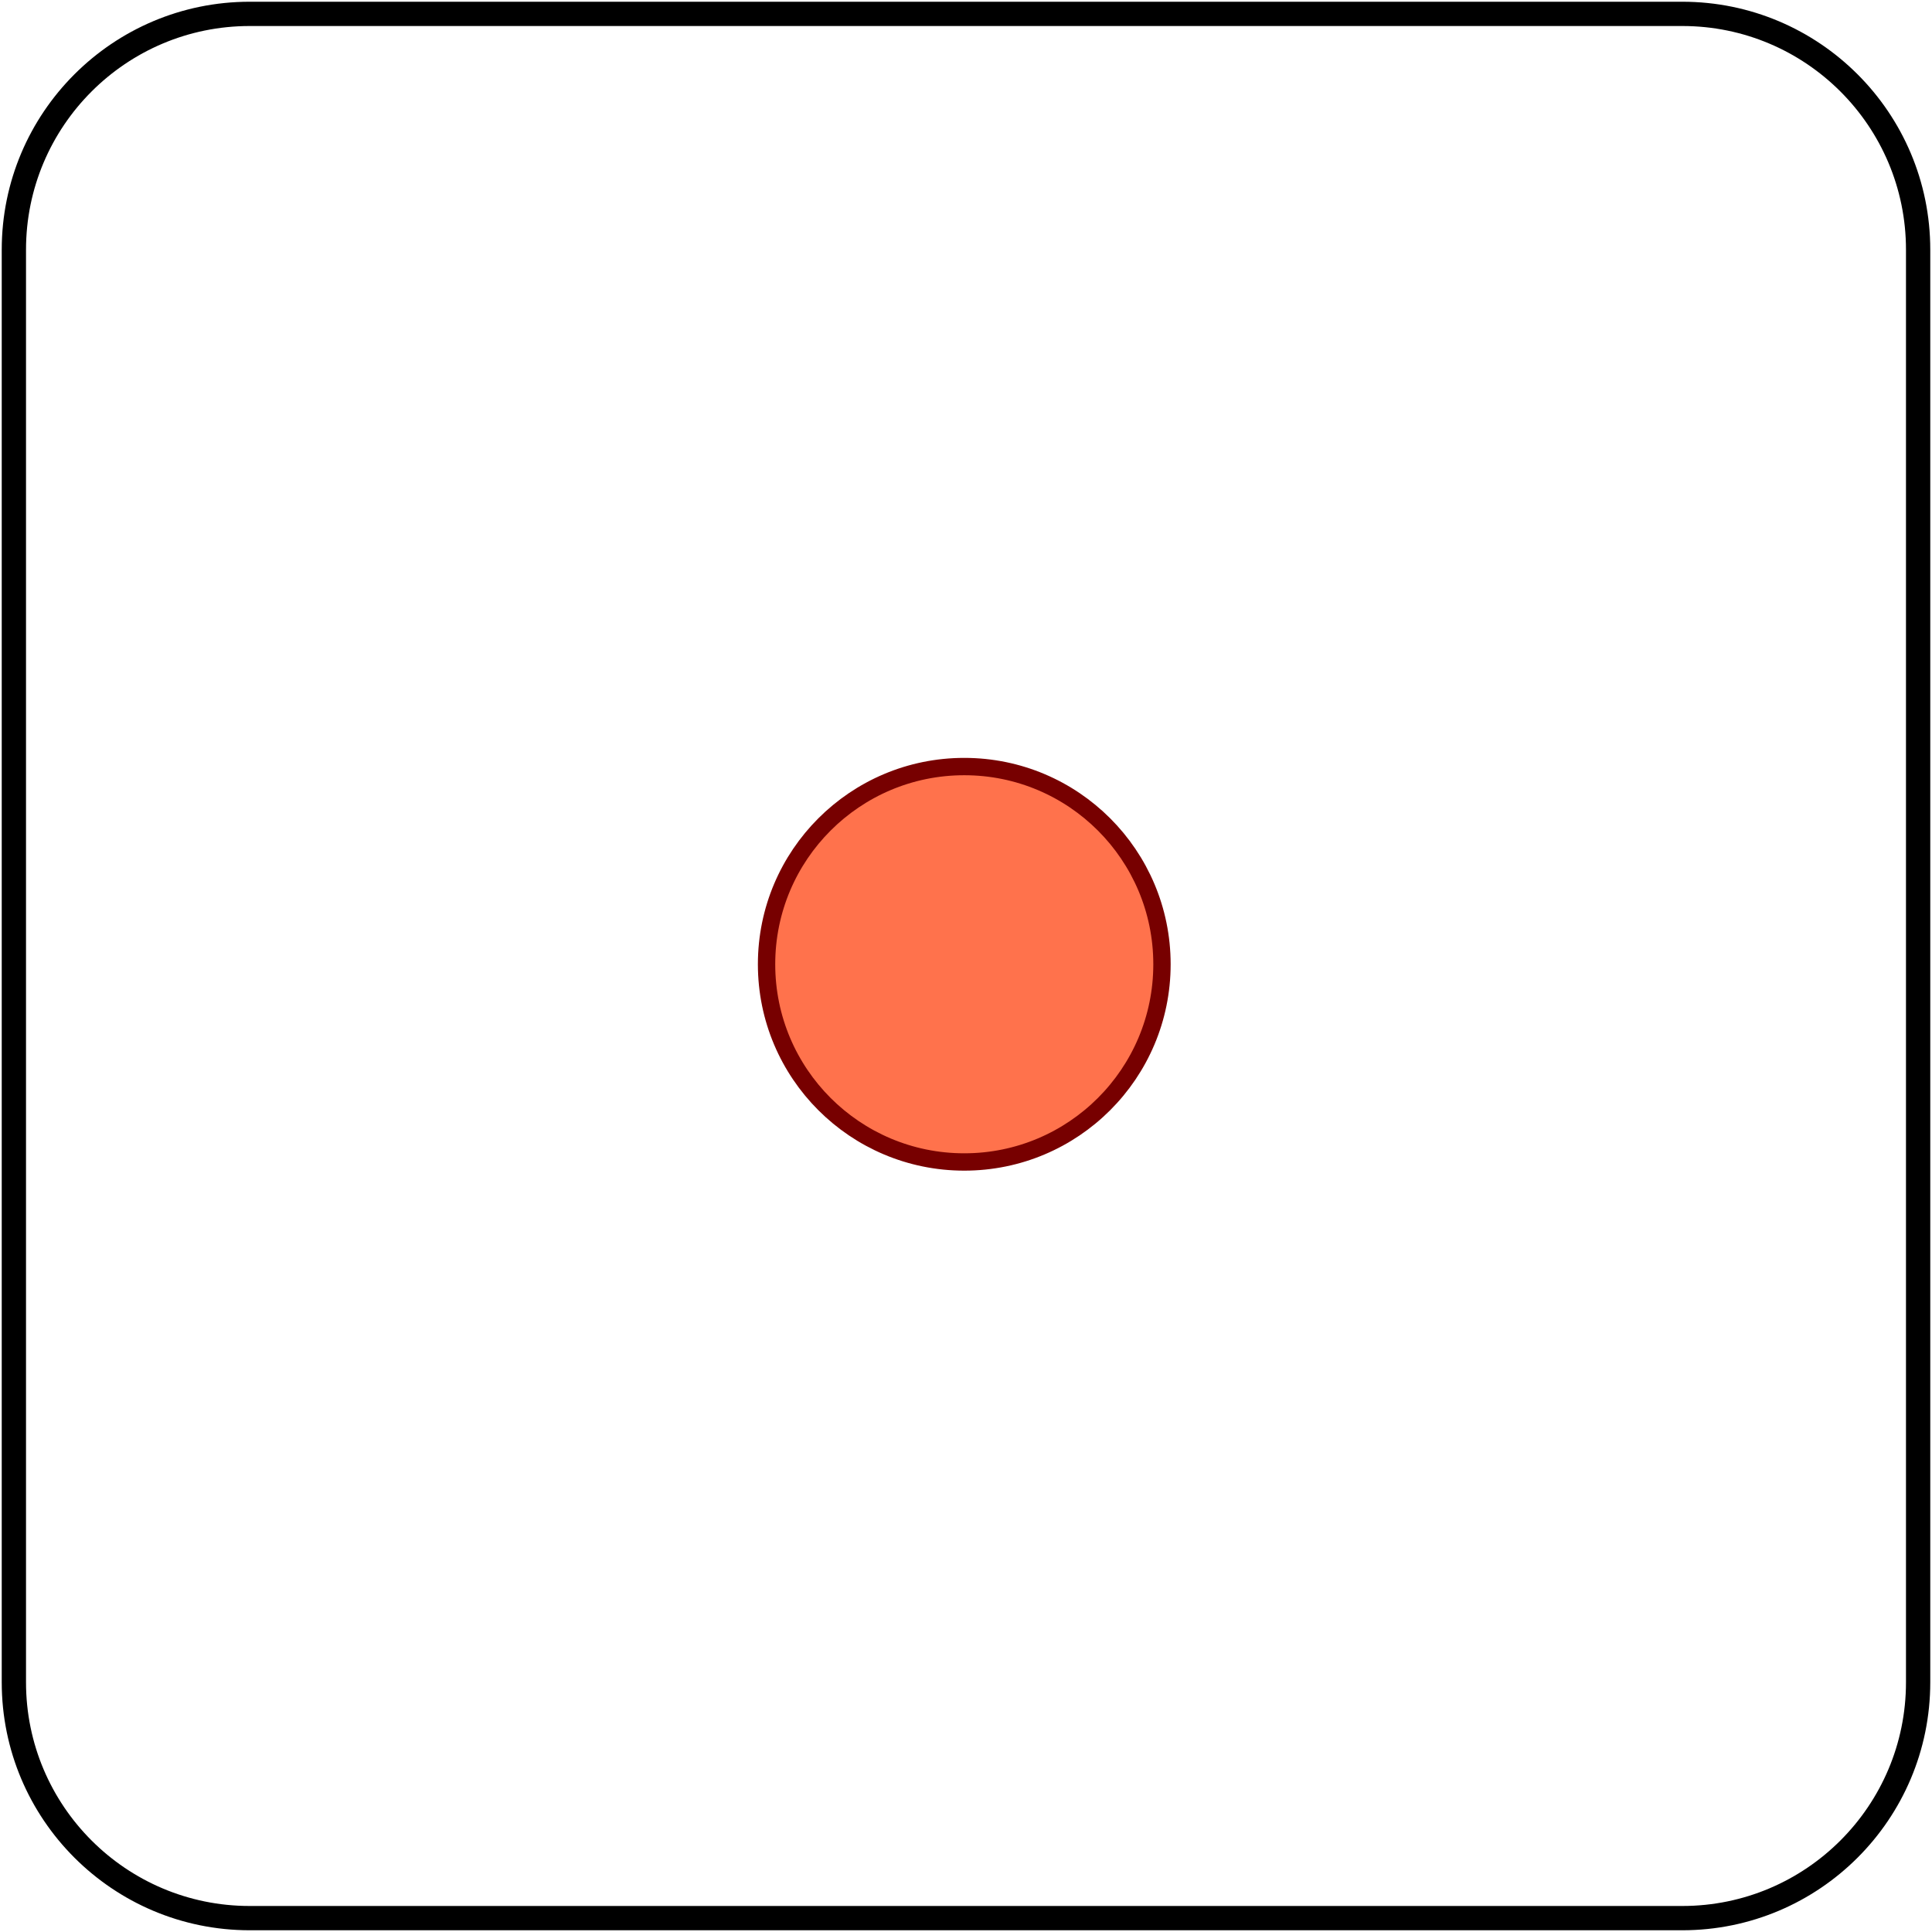
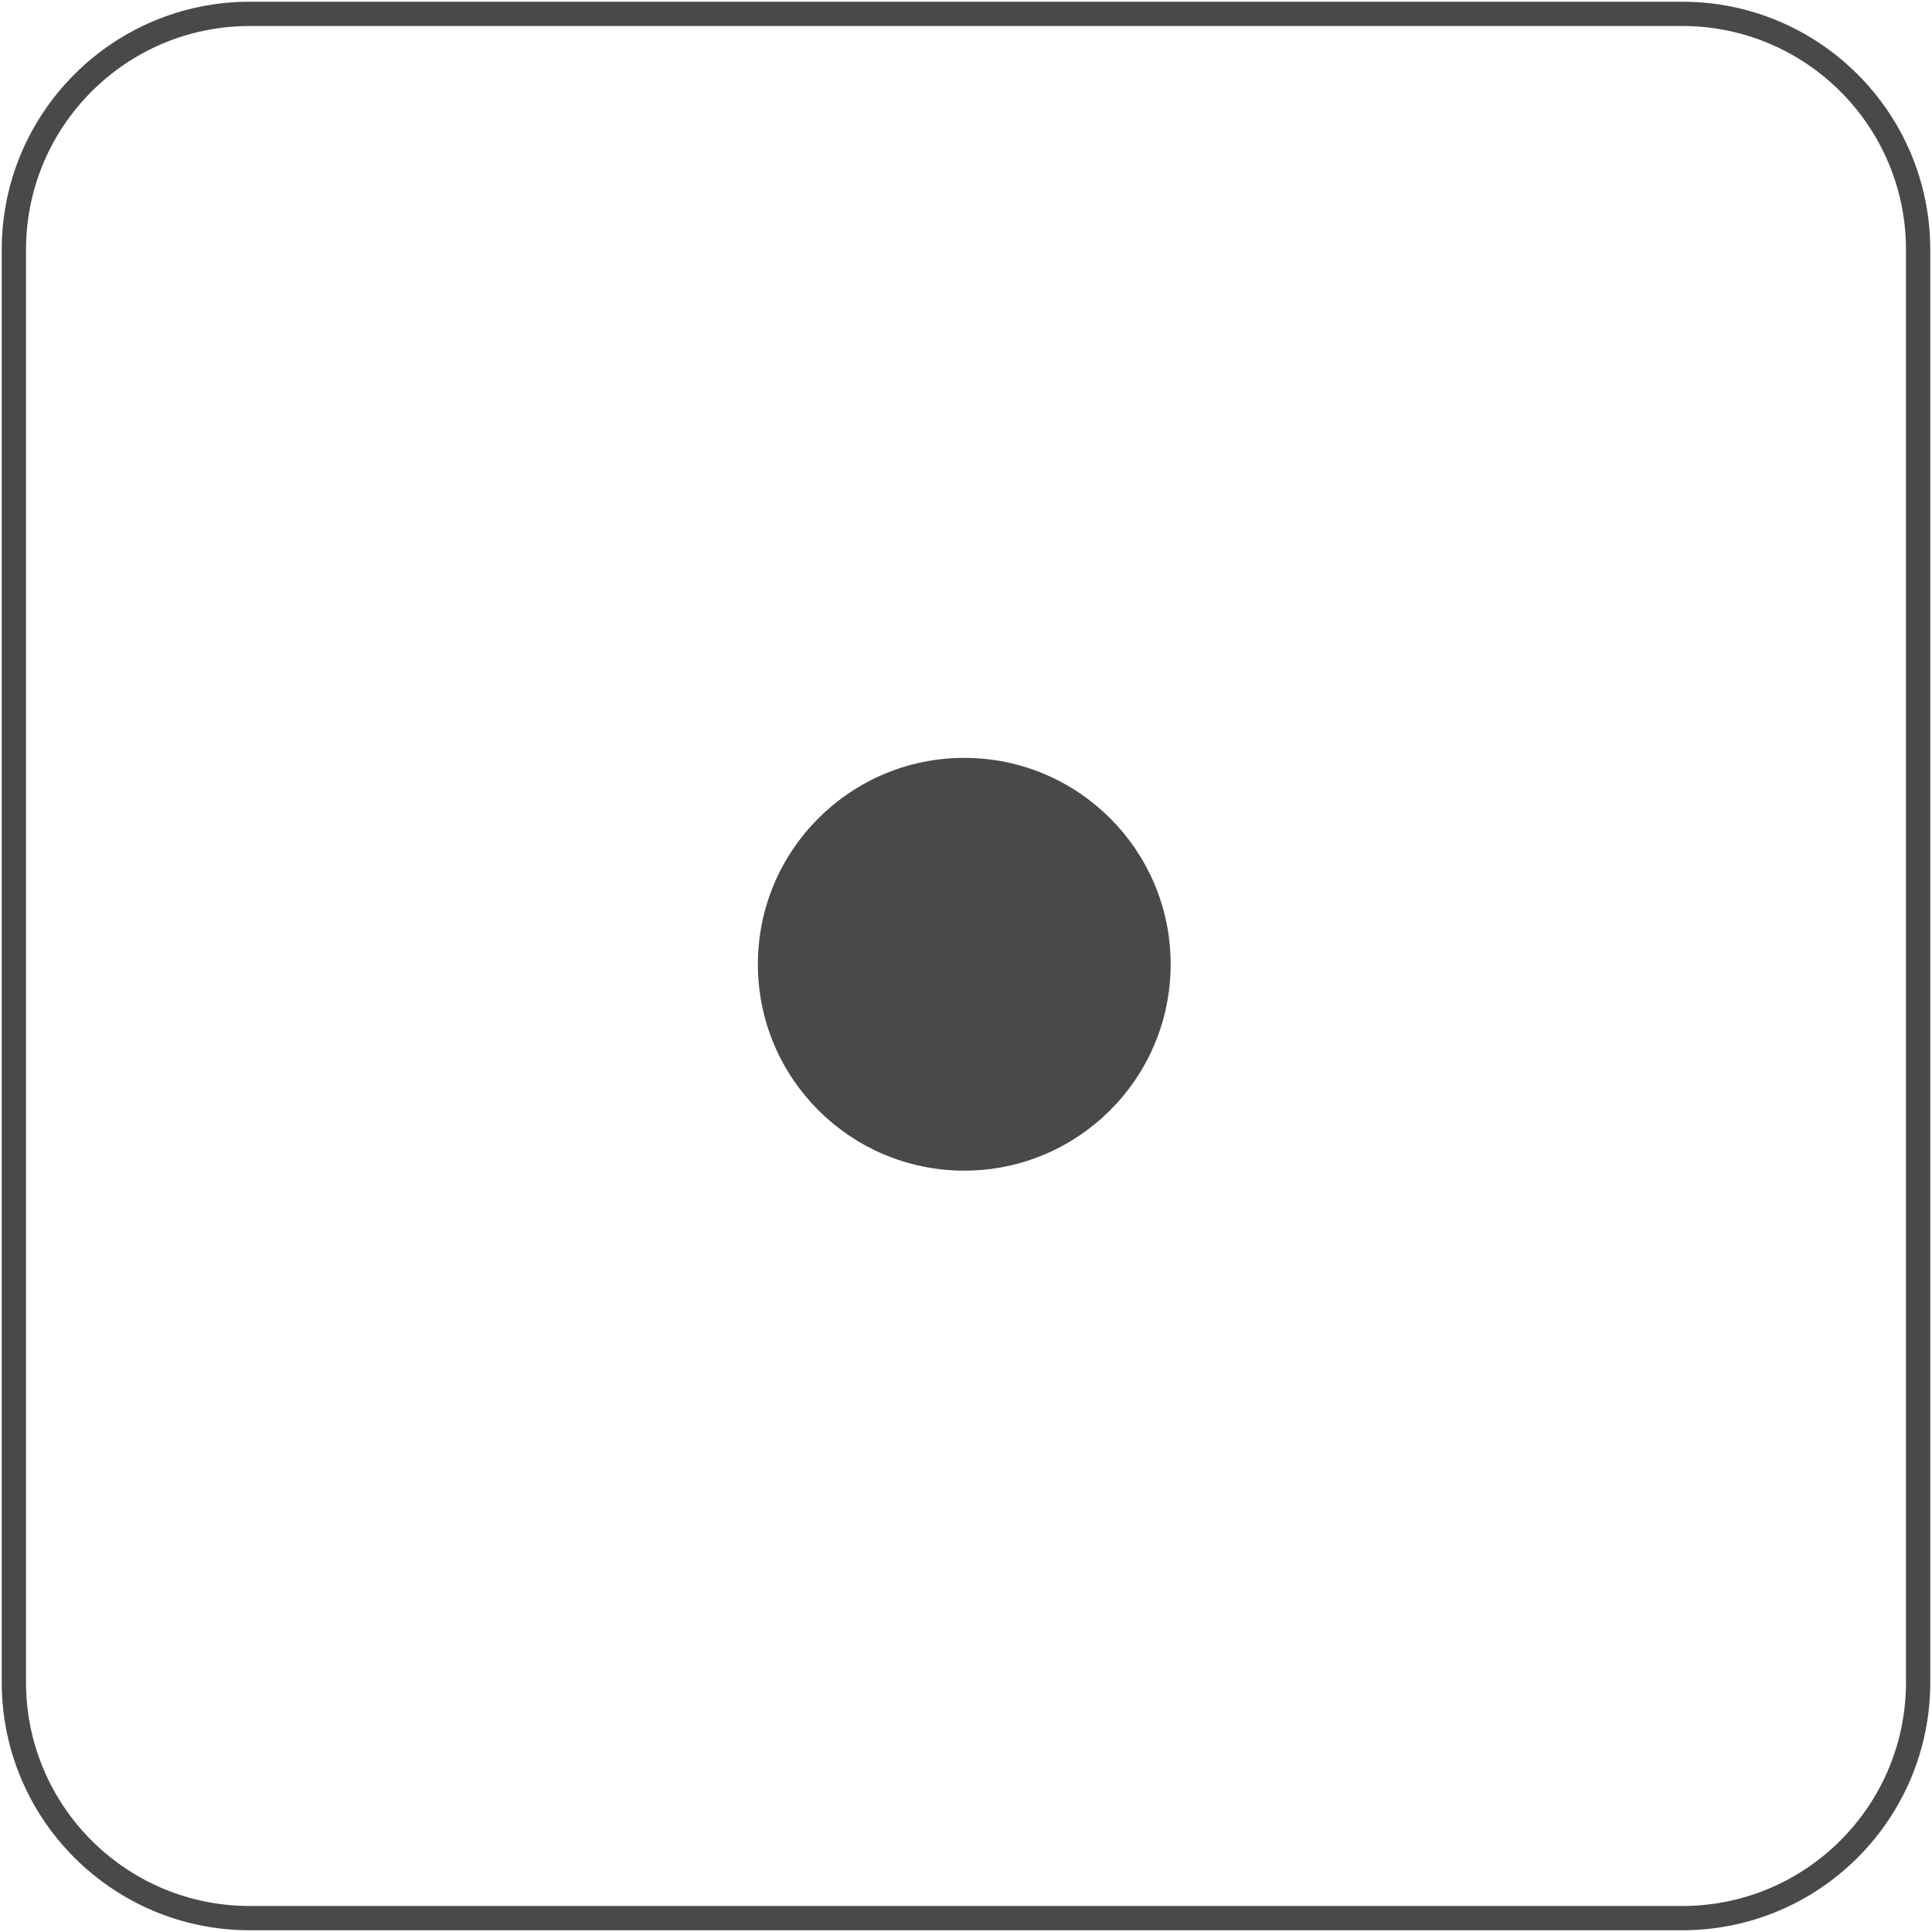
<svg xmlns="http://www.w3.org/2000/svg" width="557" height="557">
-   <rect x="4" y="4" width="549" height="549" rx="68" fill="none" stroke="#000" stroke-width="7" />
-   <circle fill="#FF724C" stroke="#700" stroke-width="5" cx="278" cy="278" r="57" />
+   <rect x="4" y="4" width="549" height="549" rx="68" fill="rgb(255,255,255)" stroke="rgb(73,73,73)" stroke-width="7" />
+   <circle fill="rgb(73,73,73)" stroke="rgb(73,73,73)" stroke-width="5" cx="278" cy="278" r="57" />
</svg>
